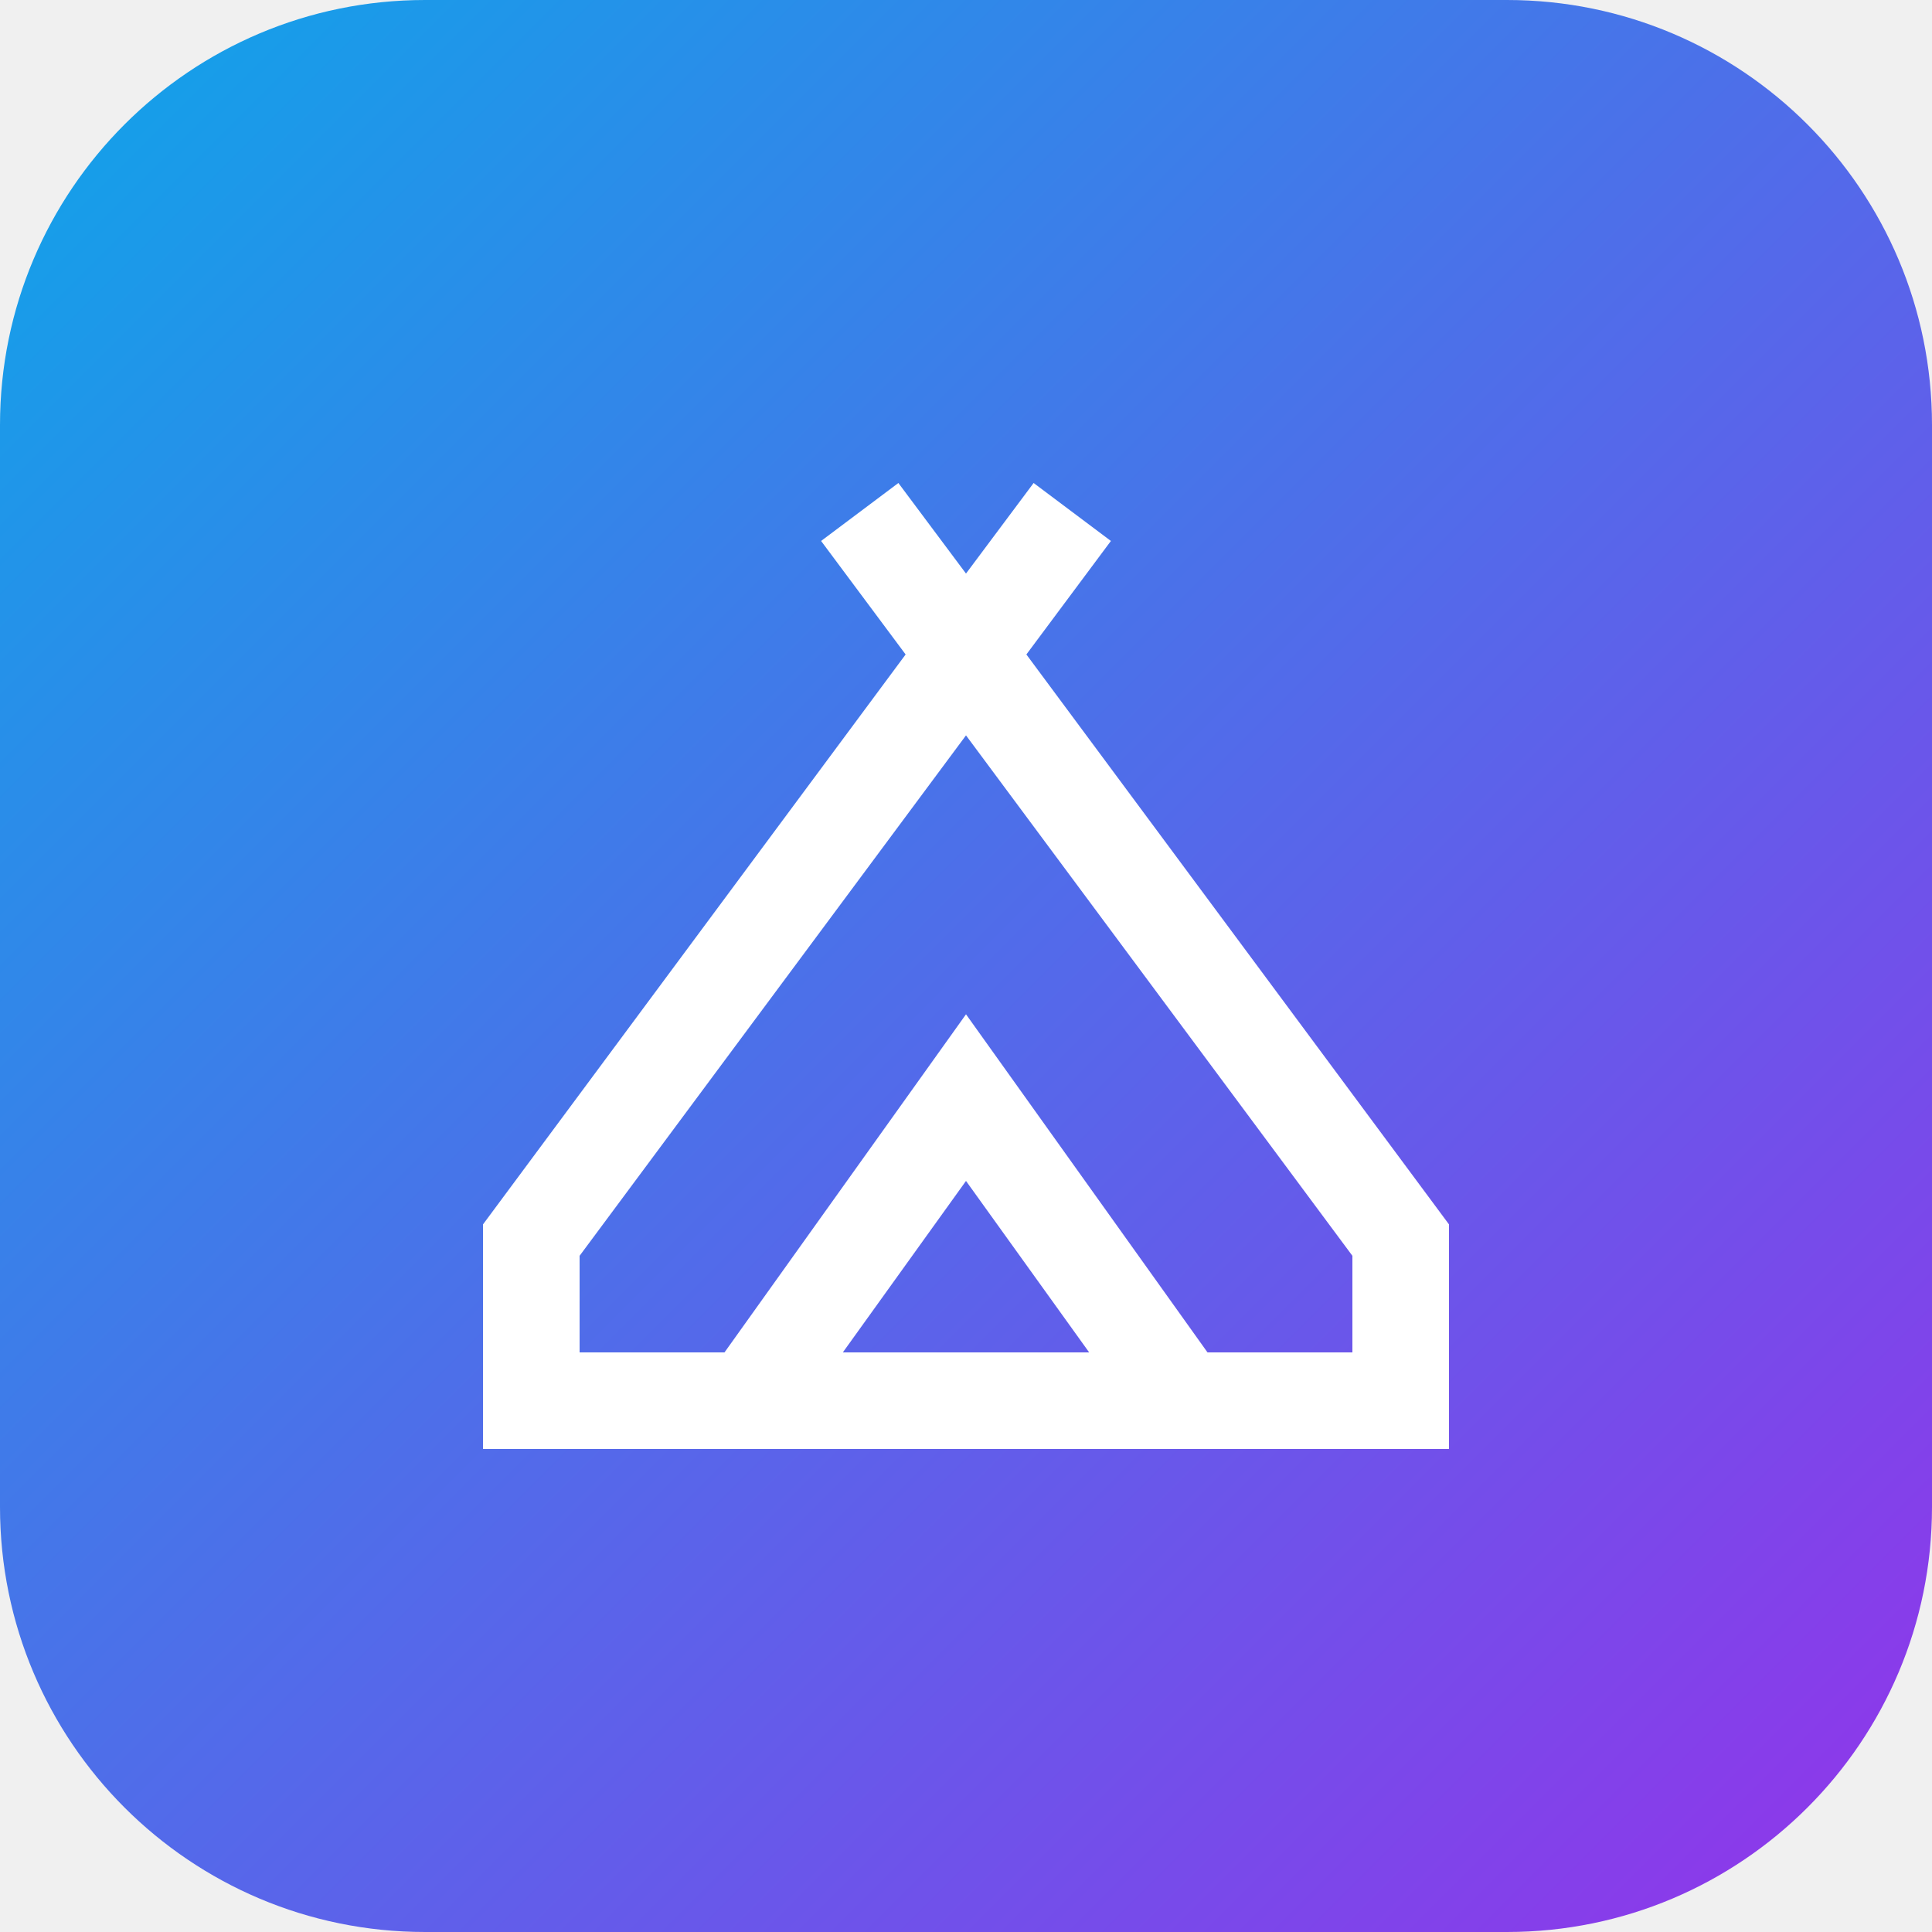
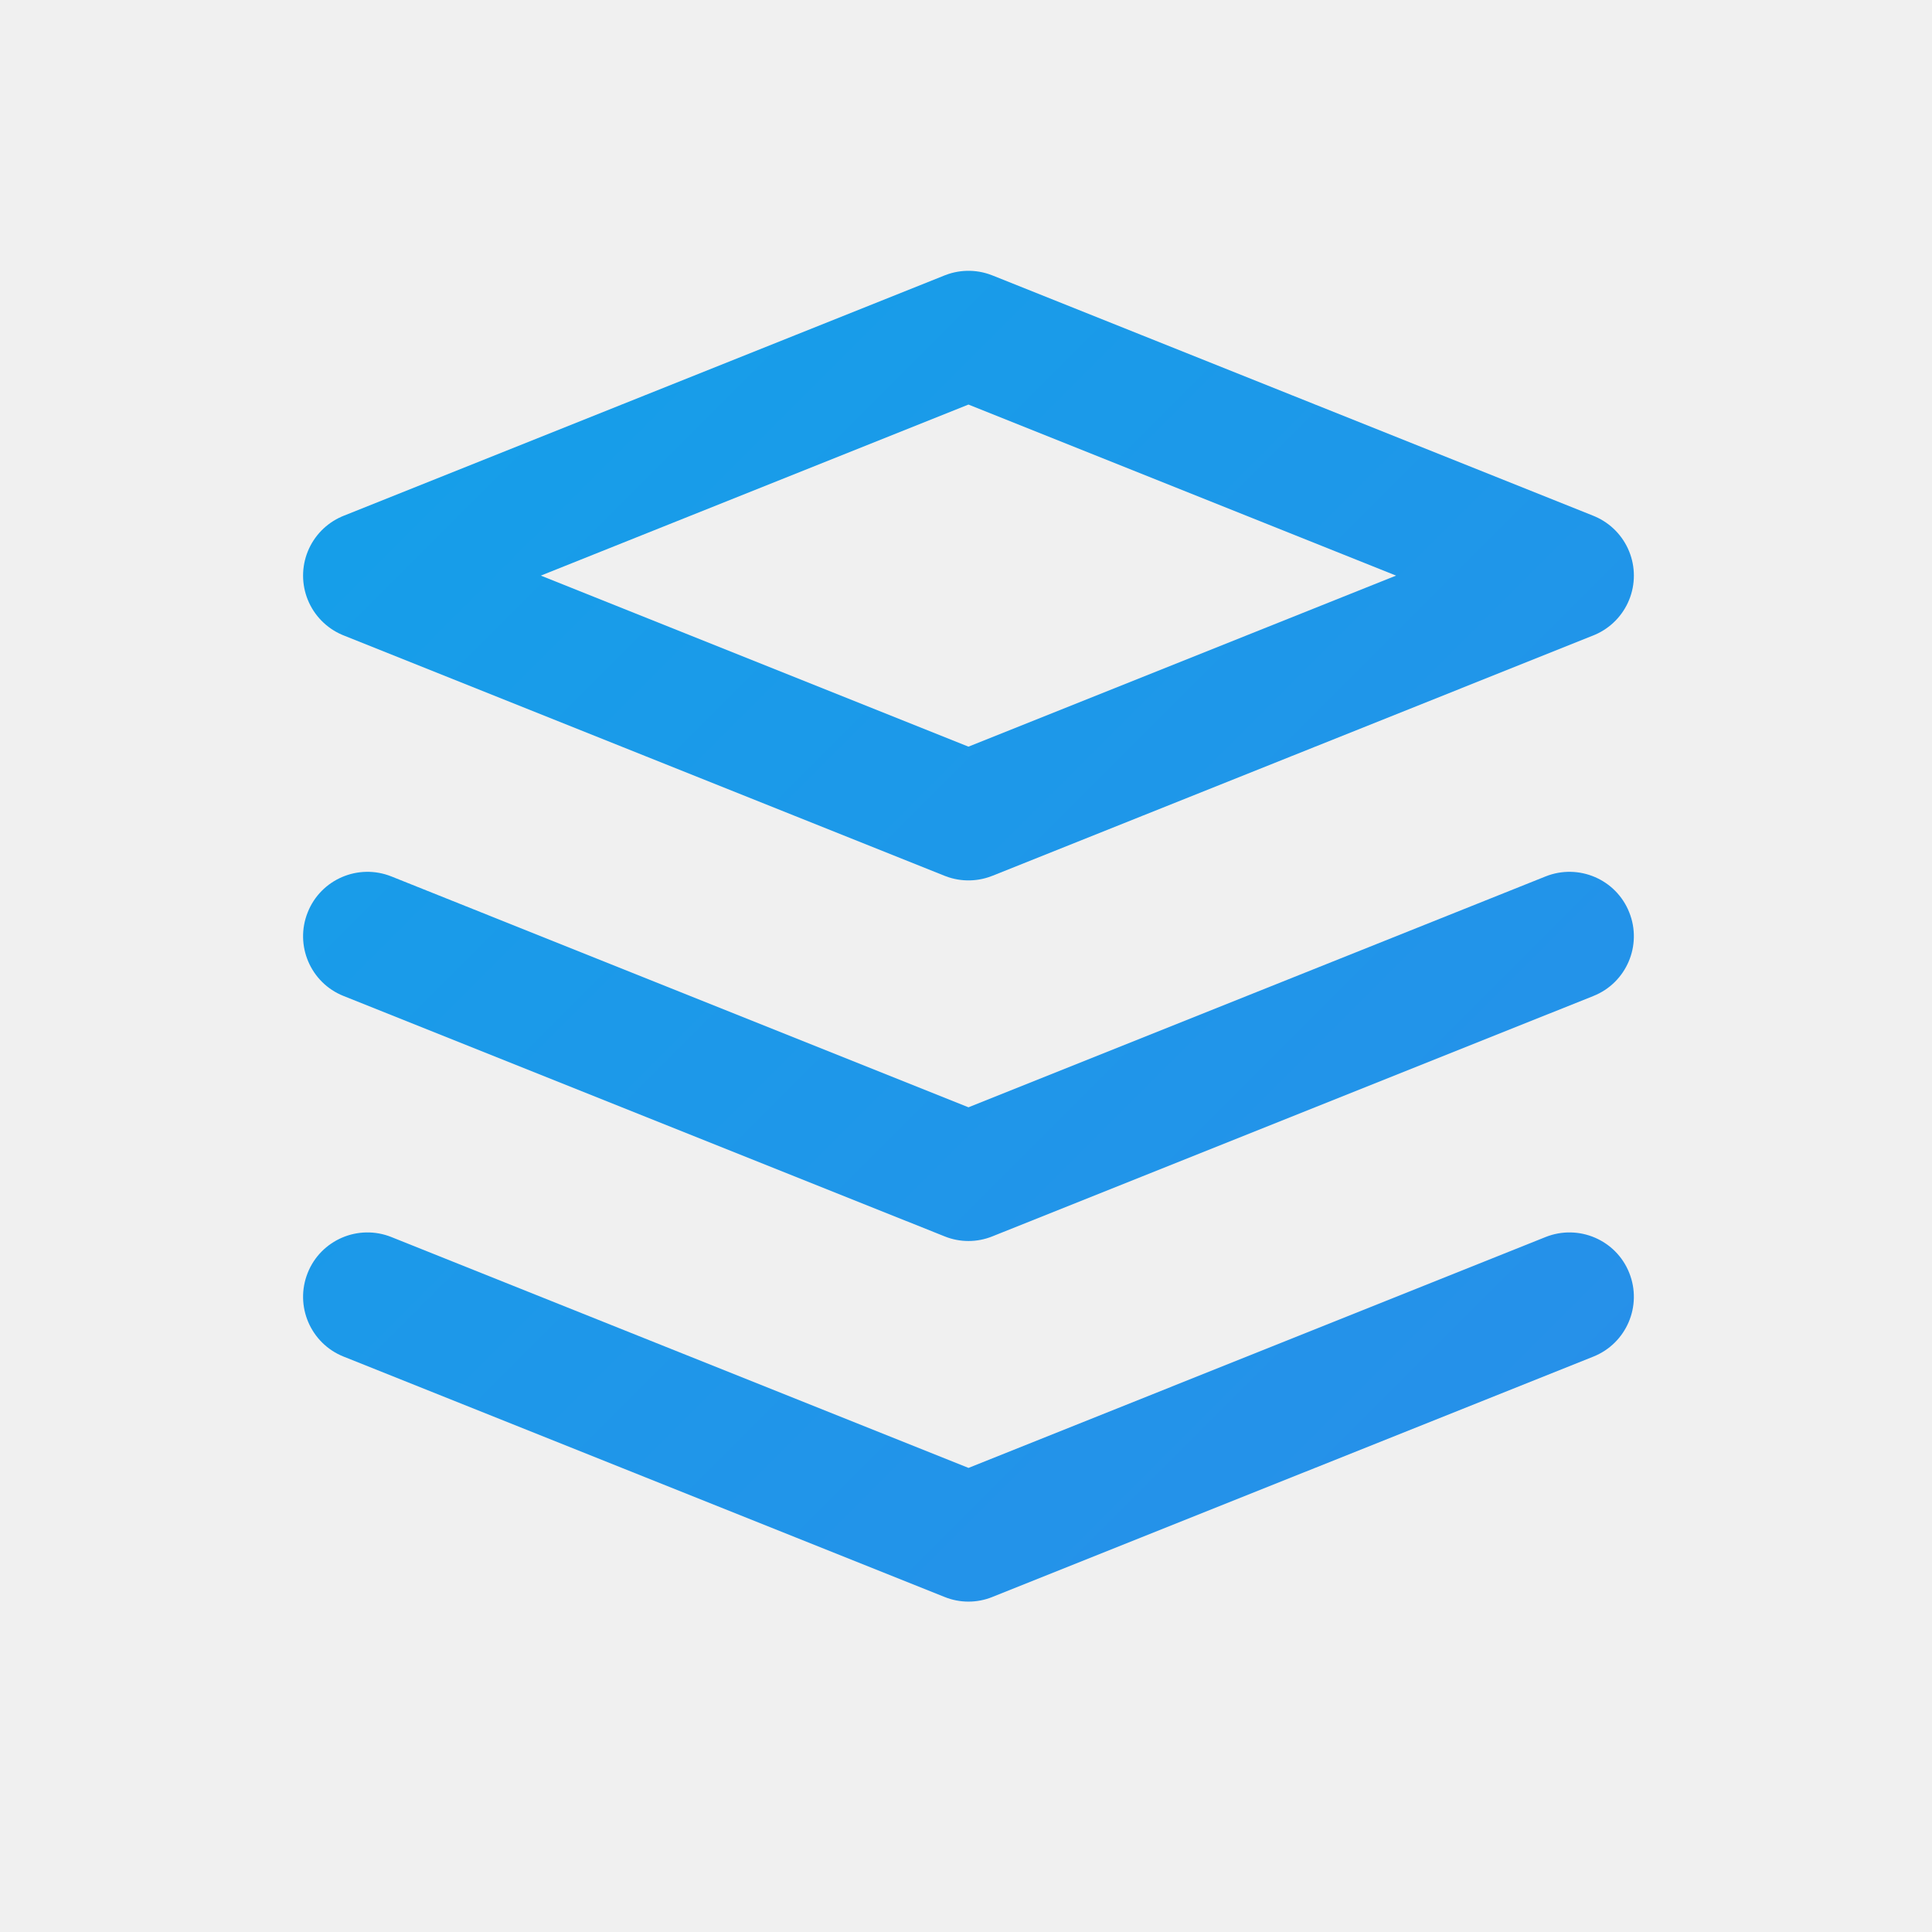
<svg xmlns="http://www.w3.org/2000/svg" viewBox="0 0 100 100">
  <defs>
    <linearGradient id="g" x1="0" y1="0" x2="100" y2="100" gradientUnits="userSpaceOnUse">
      <stop offset="0%" stop-color="#0ea5e9" />
      <stop offset="100%" stop-color="#9333ea" />
    </linearGradient>
  </defs>
-   <rect width="100" height="100" rx="22" fill="url(#g)" />
-   <g transform="translate(20 80) scale(0.0625)" fill="#ffffff">
-     <path d="M80-80v-186l350-472-70-94 64-48 56 75 56-75 64 48-70 94 350 472v186H80Zm400-591L160-240v80h120l200-280 200 280h120v-80L480-671ZM378-160h204L480-302 378-160Zm102-280 200 280-200-280-200 280 200-280Z" />
+   <g transform="translate(-3.2 -4.87) scale(4.444)">
+     <path fill-rule="evenodd" clip-rule="evenodd" d="M12 10.6L5 7.8L12 5L19 7.8L12 10.6Z" fill="none" stroke="url(#g)" stroke-width="1.5" stroke-linecap="round" stroke-linejoin="round" />
+     <path d="M5.279 15.504C4.894 15.35 4.457 15.537 4.304 15.921C4.15 16.306 4.337 16.742 4.721 16.896L5.279 15.504ZM12 19L11.722 19.696C11.9 19.768 12.1 19.768 12.278 19.696L12 19ZM19.279 16.896C19.663 16.742 19.85 16.306 19.696 15.921C19.543 15.537 19.106 15.35 18.721 15.504L19.279 16.896ZM5.279 11.304C4.894 11.15 4.457 11.337 4.304 11.722C4.15 12.106 4.337 12.543 4.721 12.696L5.279 11.304ZM12 14.8L11.722 15.496C11.9 15.568 12.1 15.568 12.278 15.496L12 14.8ZM19.279 12.696C19.663 12.543 19.85 12.106 19.696 11.722C19.543 11.337 19.106 11.15 18.721 11.304L19.279 12.696ZM4.721 16.896L11.722 19.696L12.278 18.304L5.279 15.504L4.721 16.896ZM12.278 19.696L19.279 16.896L18.721 15.504L11.722 18.304L12.278 19.696ZM4.721 12.696L11.722 15.496L12.278 14.104L5.279 11.304L4.721 12.696ZM12.278 15.496L19.279 12.696L18.721 11.304L11.722 14.104L12.278 15.496Z" fill="url(#g)" />
  </g>
</svg>
